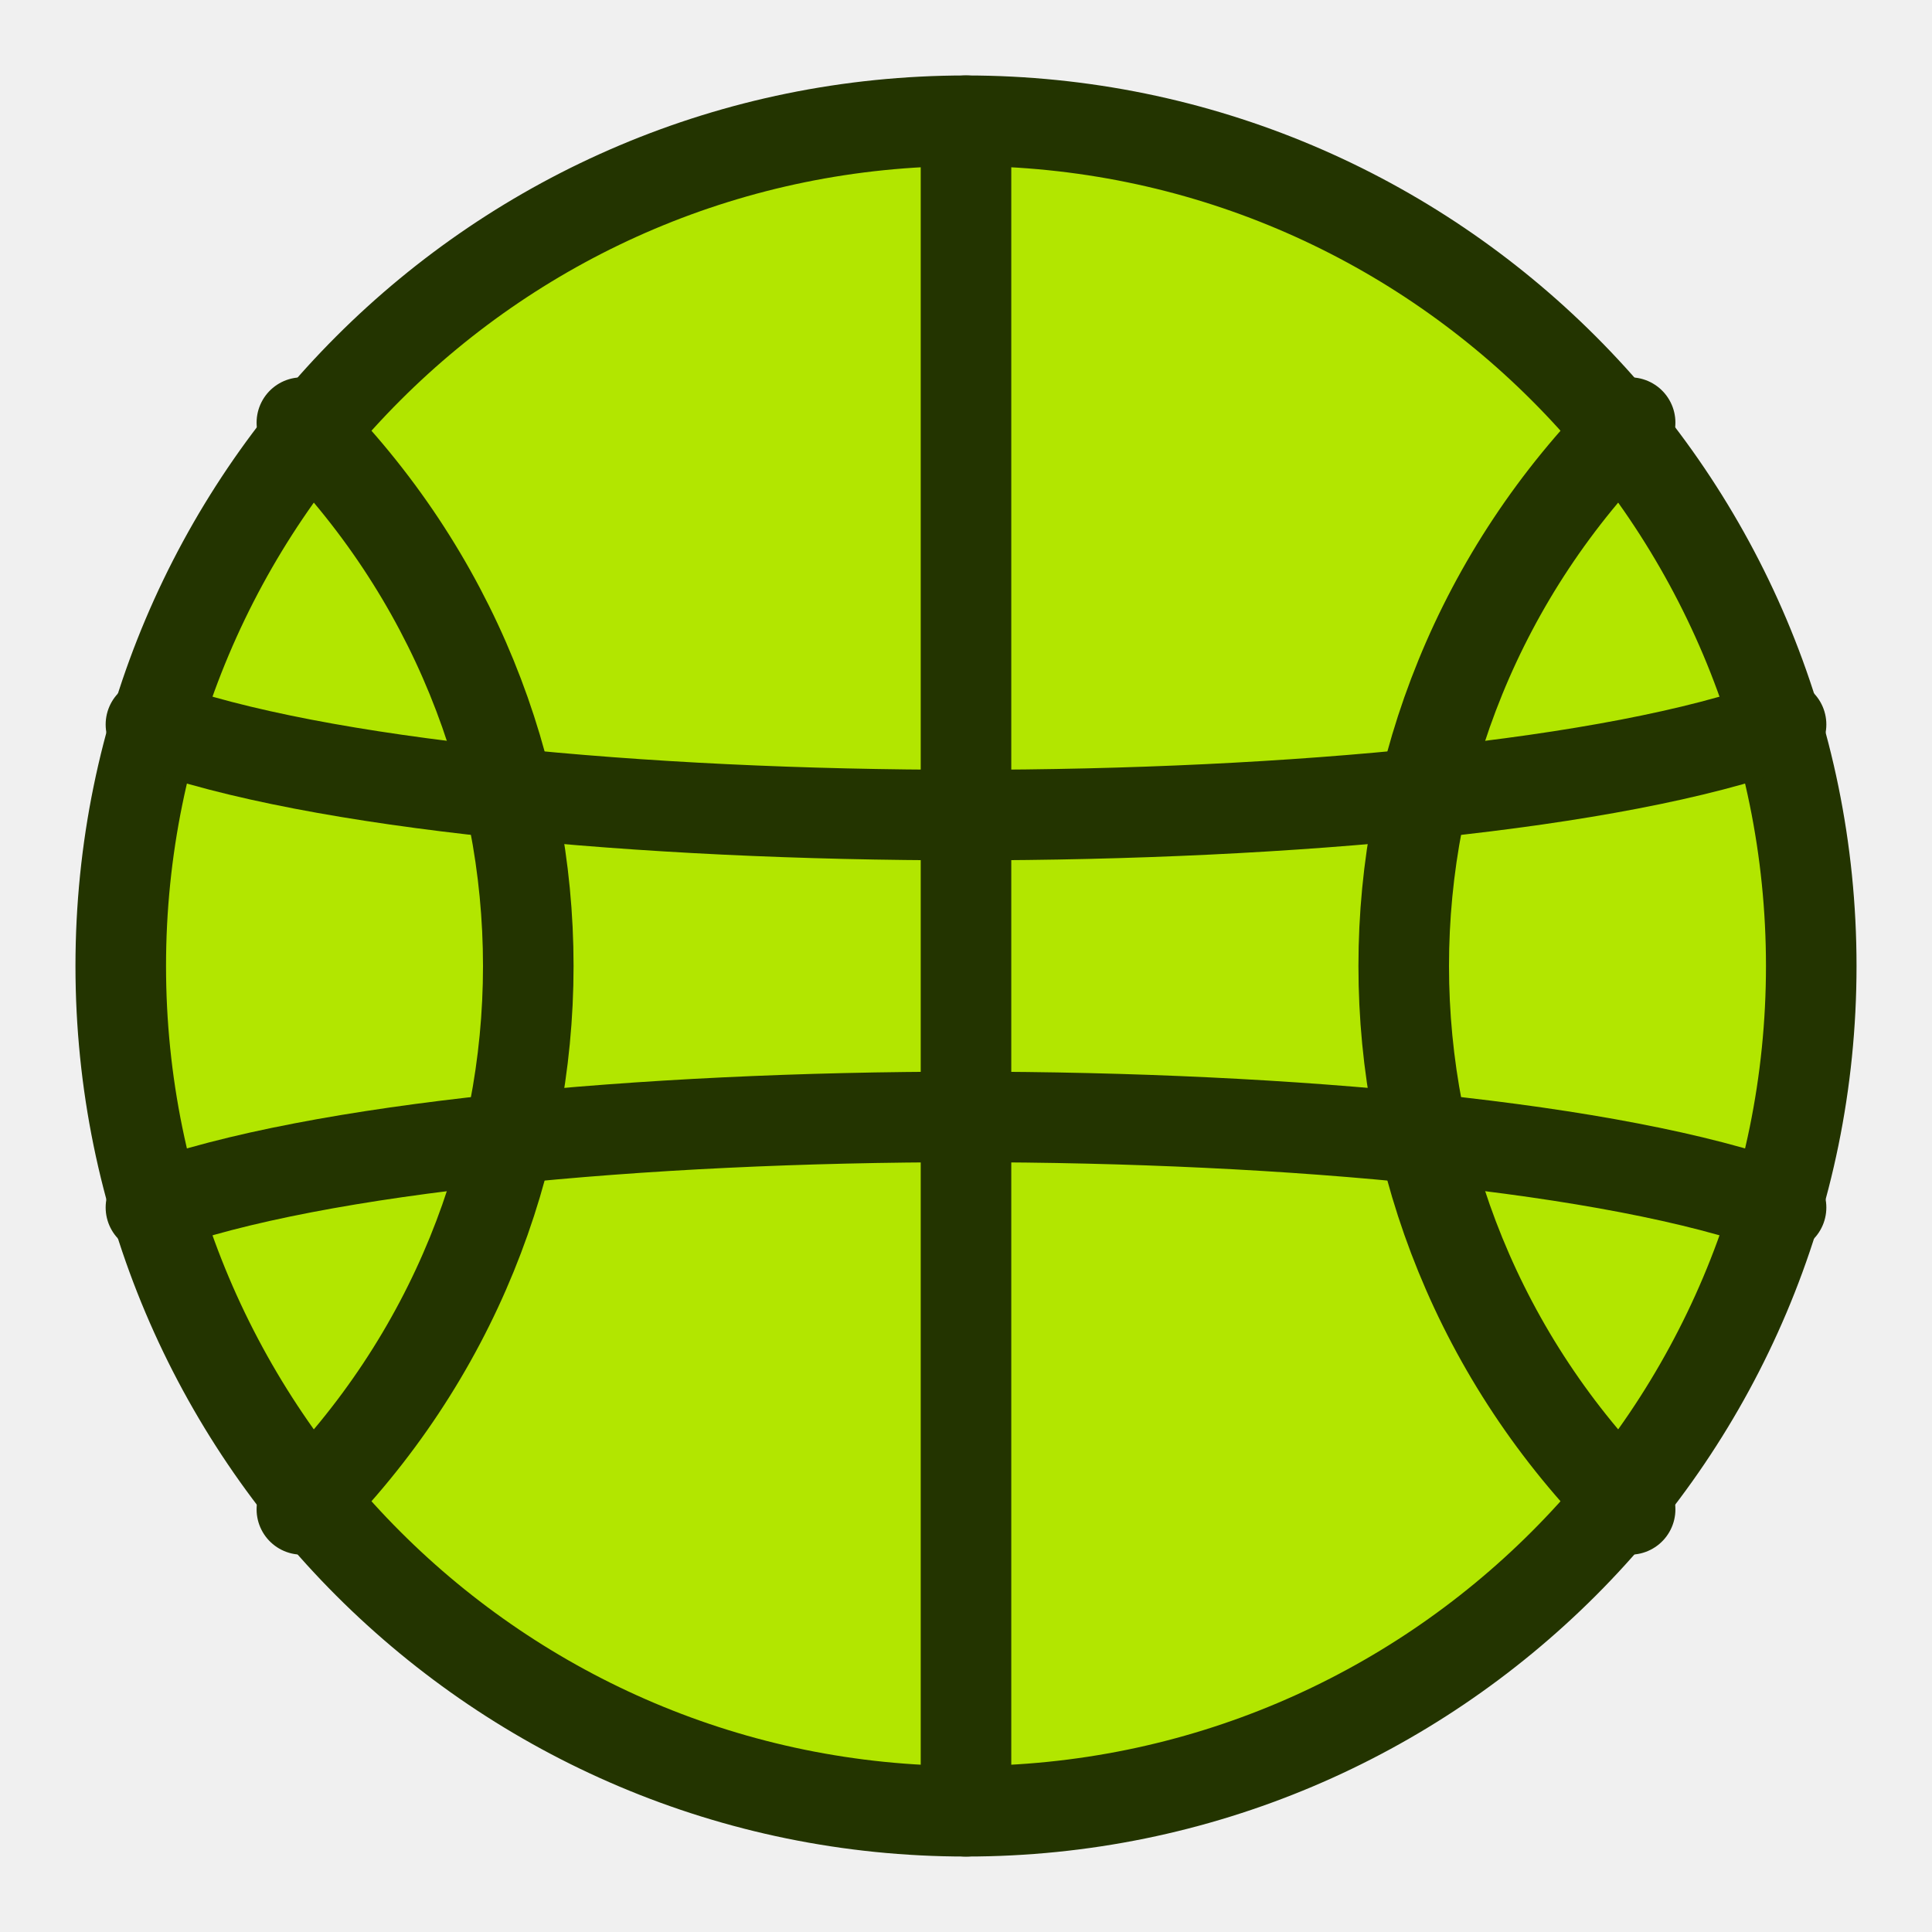
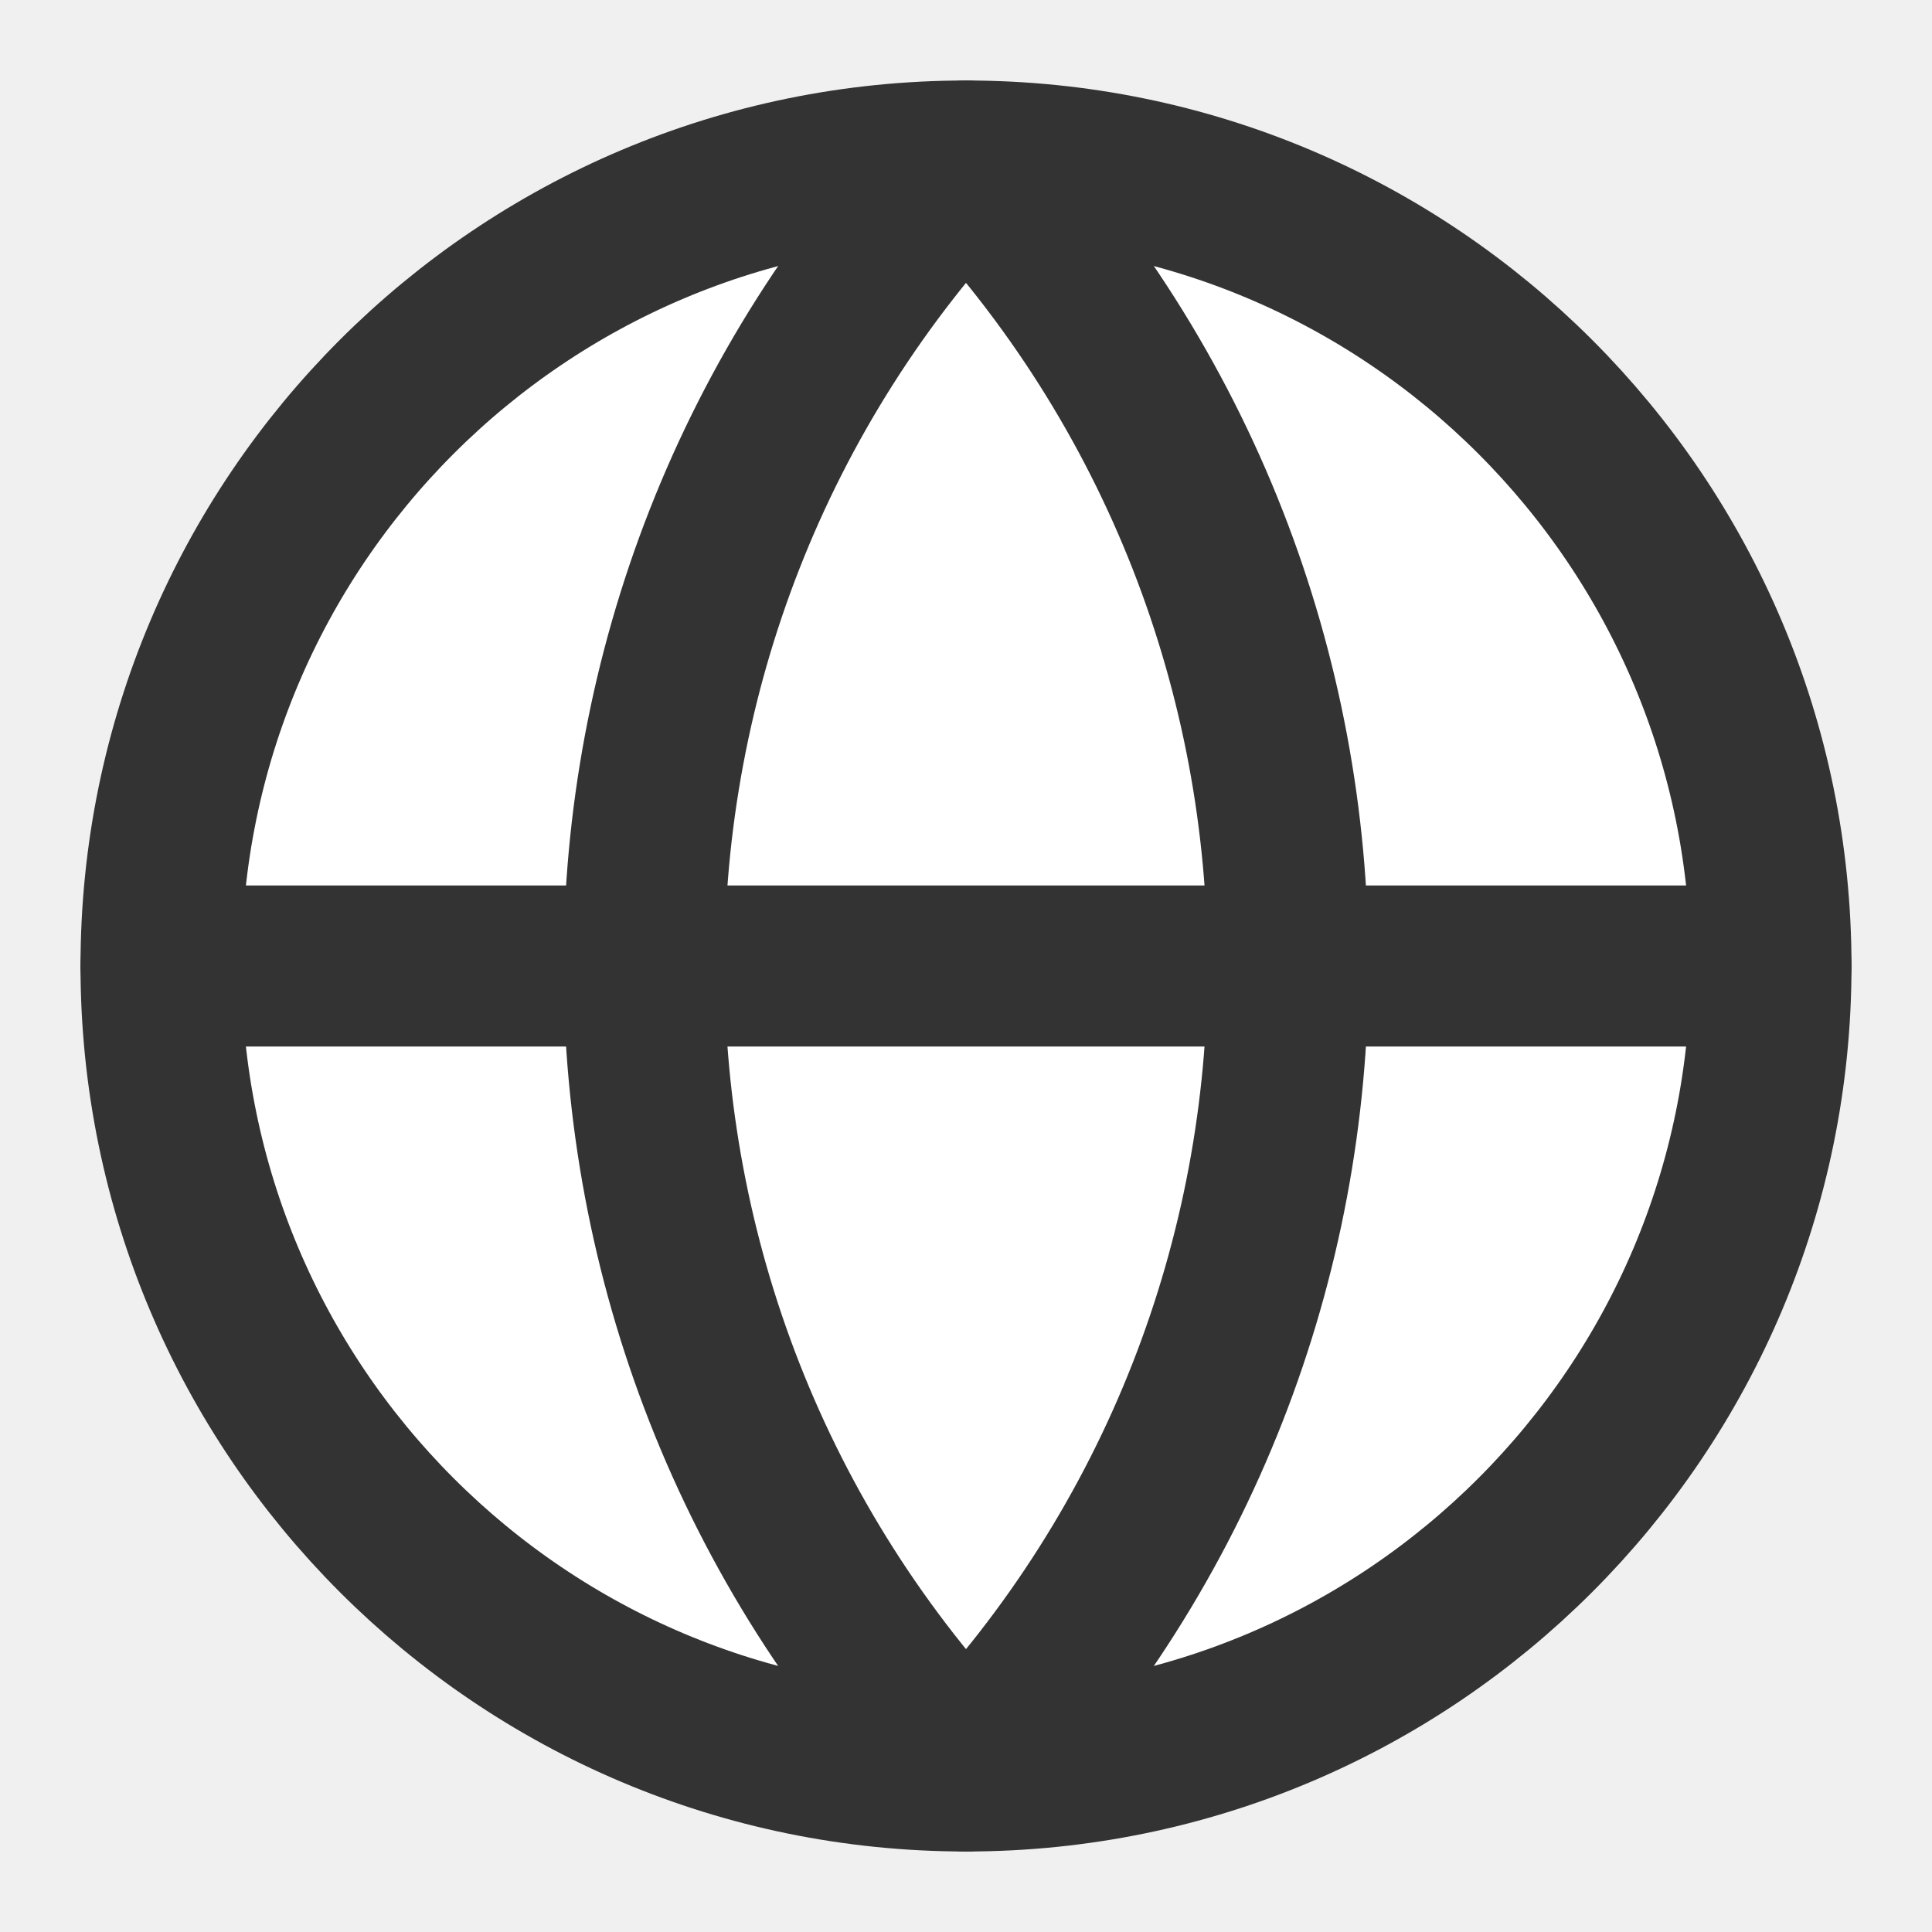
- <svg xmlns="http://www.w3.org/2000/svg" viewBox="0 0 32 32" fill="none">
-   <circle cx="16" cy="16" r="14" fill="#b2e600" stroke="#233400" stroke-width="1.5" />
-   <path d="M16 2C16 2 16 16 16 30" stroke="#233400" stroke-width="1.5" stroke-linecap="round" />
-   <path d="M2.5 12C8 14 24 14 29.5 12" stroke="#233400" stroke-width="1.5" stroke-linecap="round" />
-   <path d="M2.5 20C8 18 24 18 29.5 20" stroke="#233400" stroke-width="1.5" stroke-linecap="round" />
-   <path d="M5 7C10 12 10 20 5 25" stroke="#233400" stroke-width="1.5" stroke-linecap="round" />
-   <path d="M27 7C22 12 22 20 27 25" stroke="#233400" stroke-width="1.5" stroke-linecap="round" />
+ <svg xmlns="http://www.w3.org/2000/svg" width="32" height="32" viewBox="0 0 24 24" fill="none" stroke="#333333" stroke-width="2" stroke-linecap="round" stroke-linejoin="round">
+   <circle cx="12" cy="12" r="10" fill="#ffffff" />
+   <path d="M12 2a14.5 14.5 0 0 0 0 20 14.5 14.5 0 0 0 0-20" />
+   <path d="M2 12h20" />
</svg>
